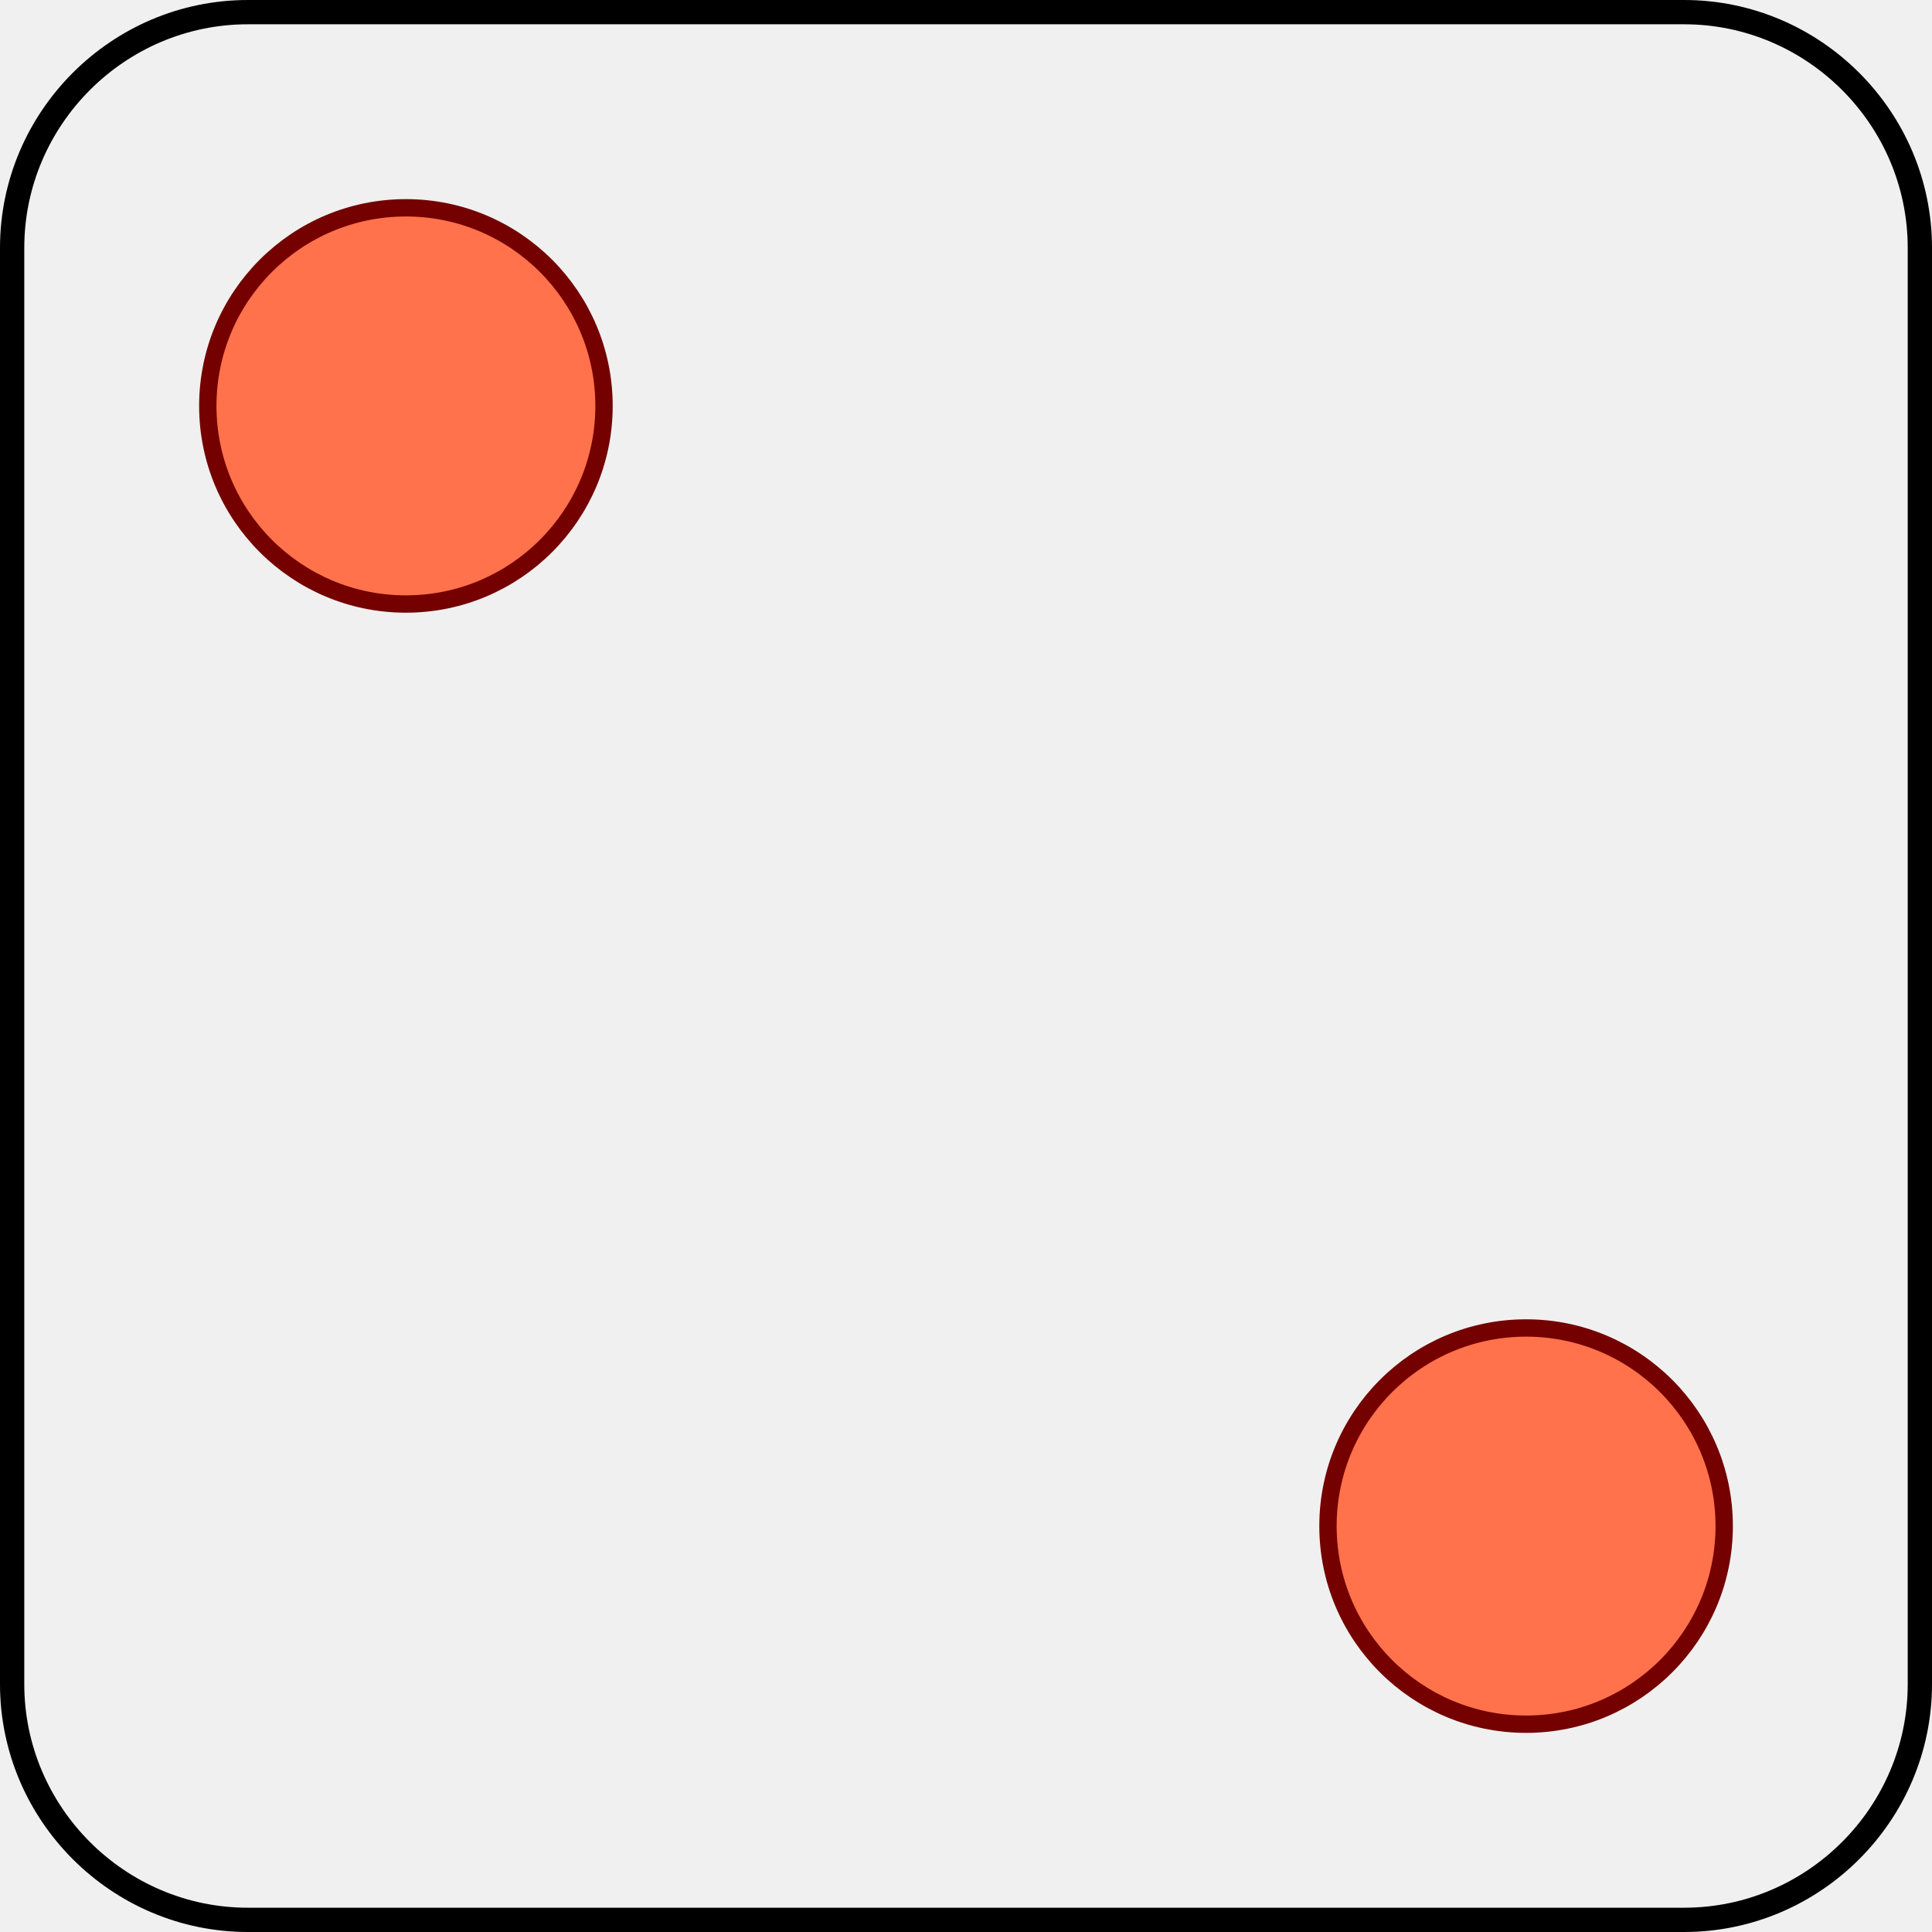
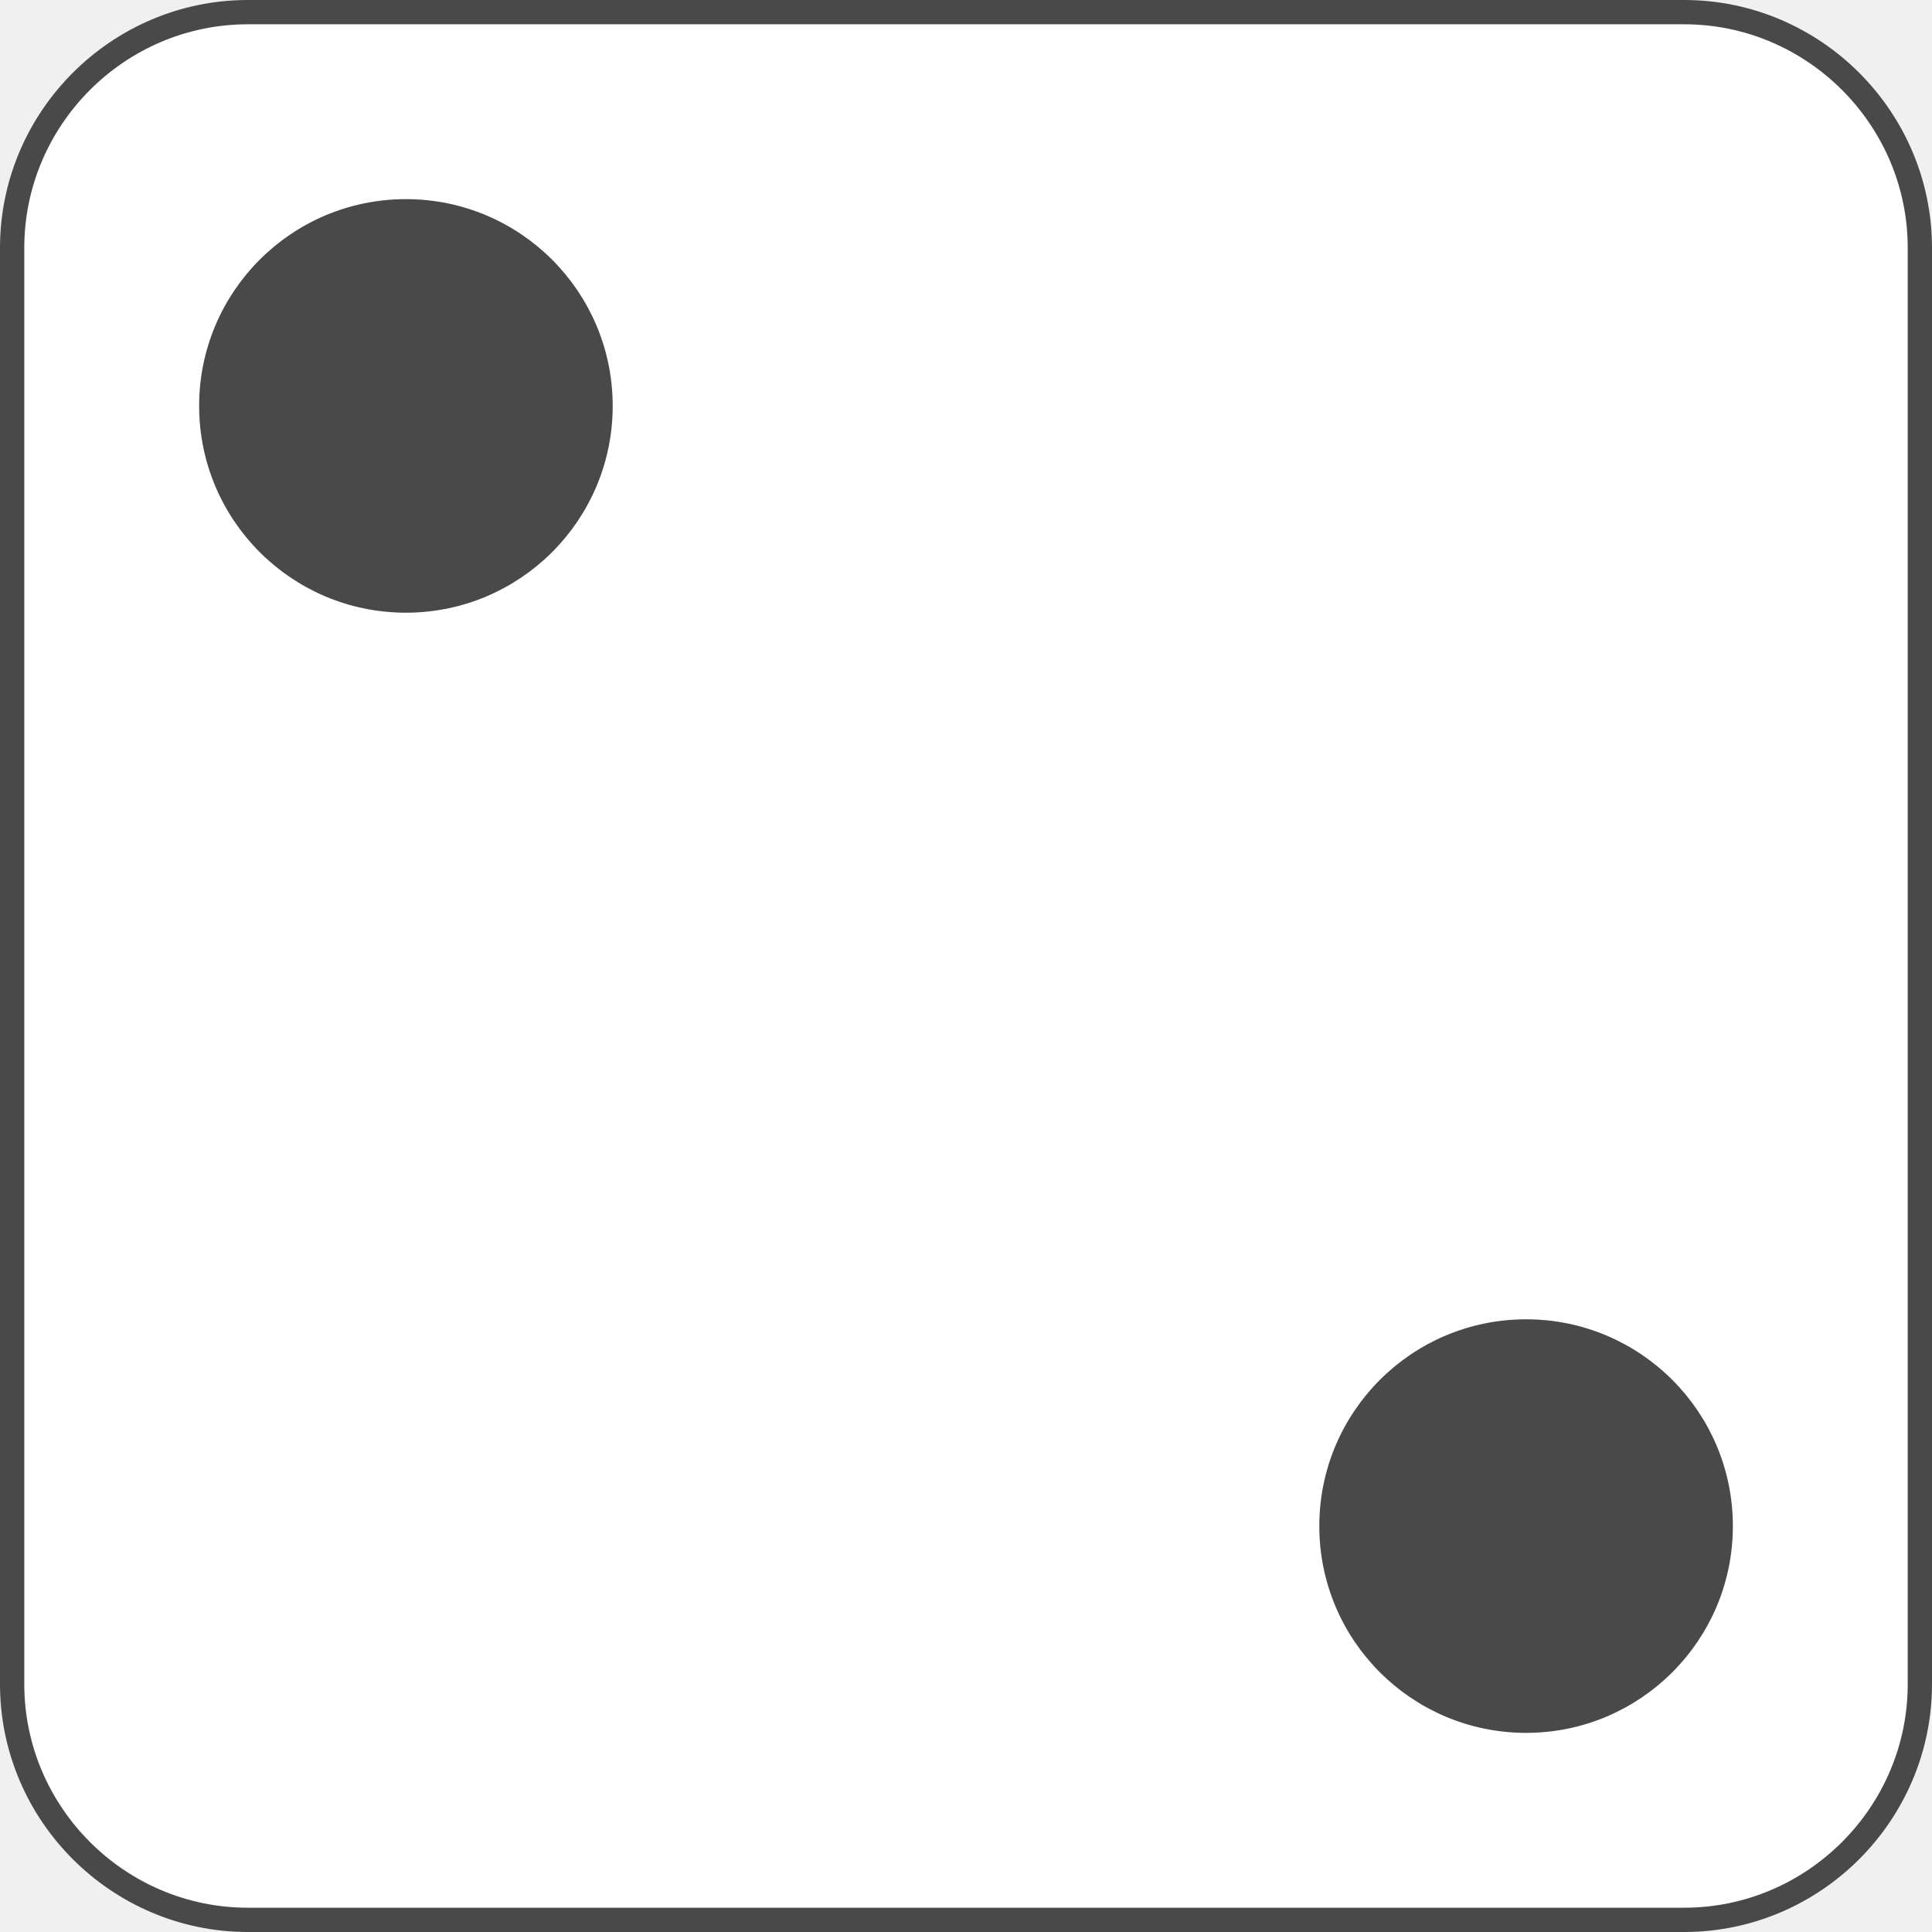
<svg xmlns="http://www.w3.org/2000/svg" width="557" height="557" viewBox="0 0 557 557" style="overflow:visible;enable-background:new 0 0 557 557" xml:space="preserve">
  <g id="Ebene_3">
-     <circle style="fill:#FF724C;stroke:#740000;stroke-width:5;" cx="439.975" cy="439.974" r="57.115" />
-     <circle style="fill:#FF724C;stroke:#740000;stroke-width:5;" cx="117.026" cy="117.026" r="57.115" />
-     <path style="fill:none;stroke:#000000;stroke-width:7;" d="M553.5,485.54     C553.5,522.919,522.918,553.5,485.539,553.5H71.459C34.082,553.5,3.5,522.92,3.5,485.541     V71.46C3.5,34.082,34.082,3.5,71.459,3.5h414.08C522.918,3.5,553.5,34.082,553.5,71.46     V485.54z" />
+     <path style="fill:#FFF;stroke:rgb(73,73,73);stroke-width:7;" d="M553.5,485.54     C553.5,522.919,522.918,553.5,485.539,553.5H71.459C34.082,553.5,3.5,522.92,3.5,485.541     V71.46C3.5,34.082,34.082,3.5,71.459,3.5h414.08C522.918,3.5,553.5,34.082,553.5,71.46     V485.54z" />
+     <circle style="fill:rgb(73,73,73); stroke:rgb(73,73,73);stroke-width:5;" cx="439.975" cy="439.974" r="57.115" />
+     <circle style="fill:rgb(73,73,73); stroke:rgb(73,73,73);stroke-width:5;" cx="117.026" cy="117.026" r="57.115" />
  </g>
</svg>
